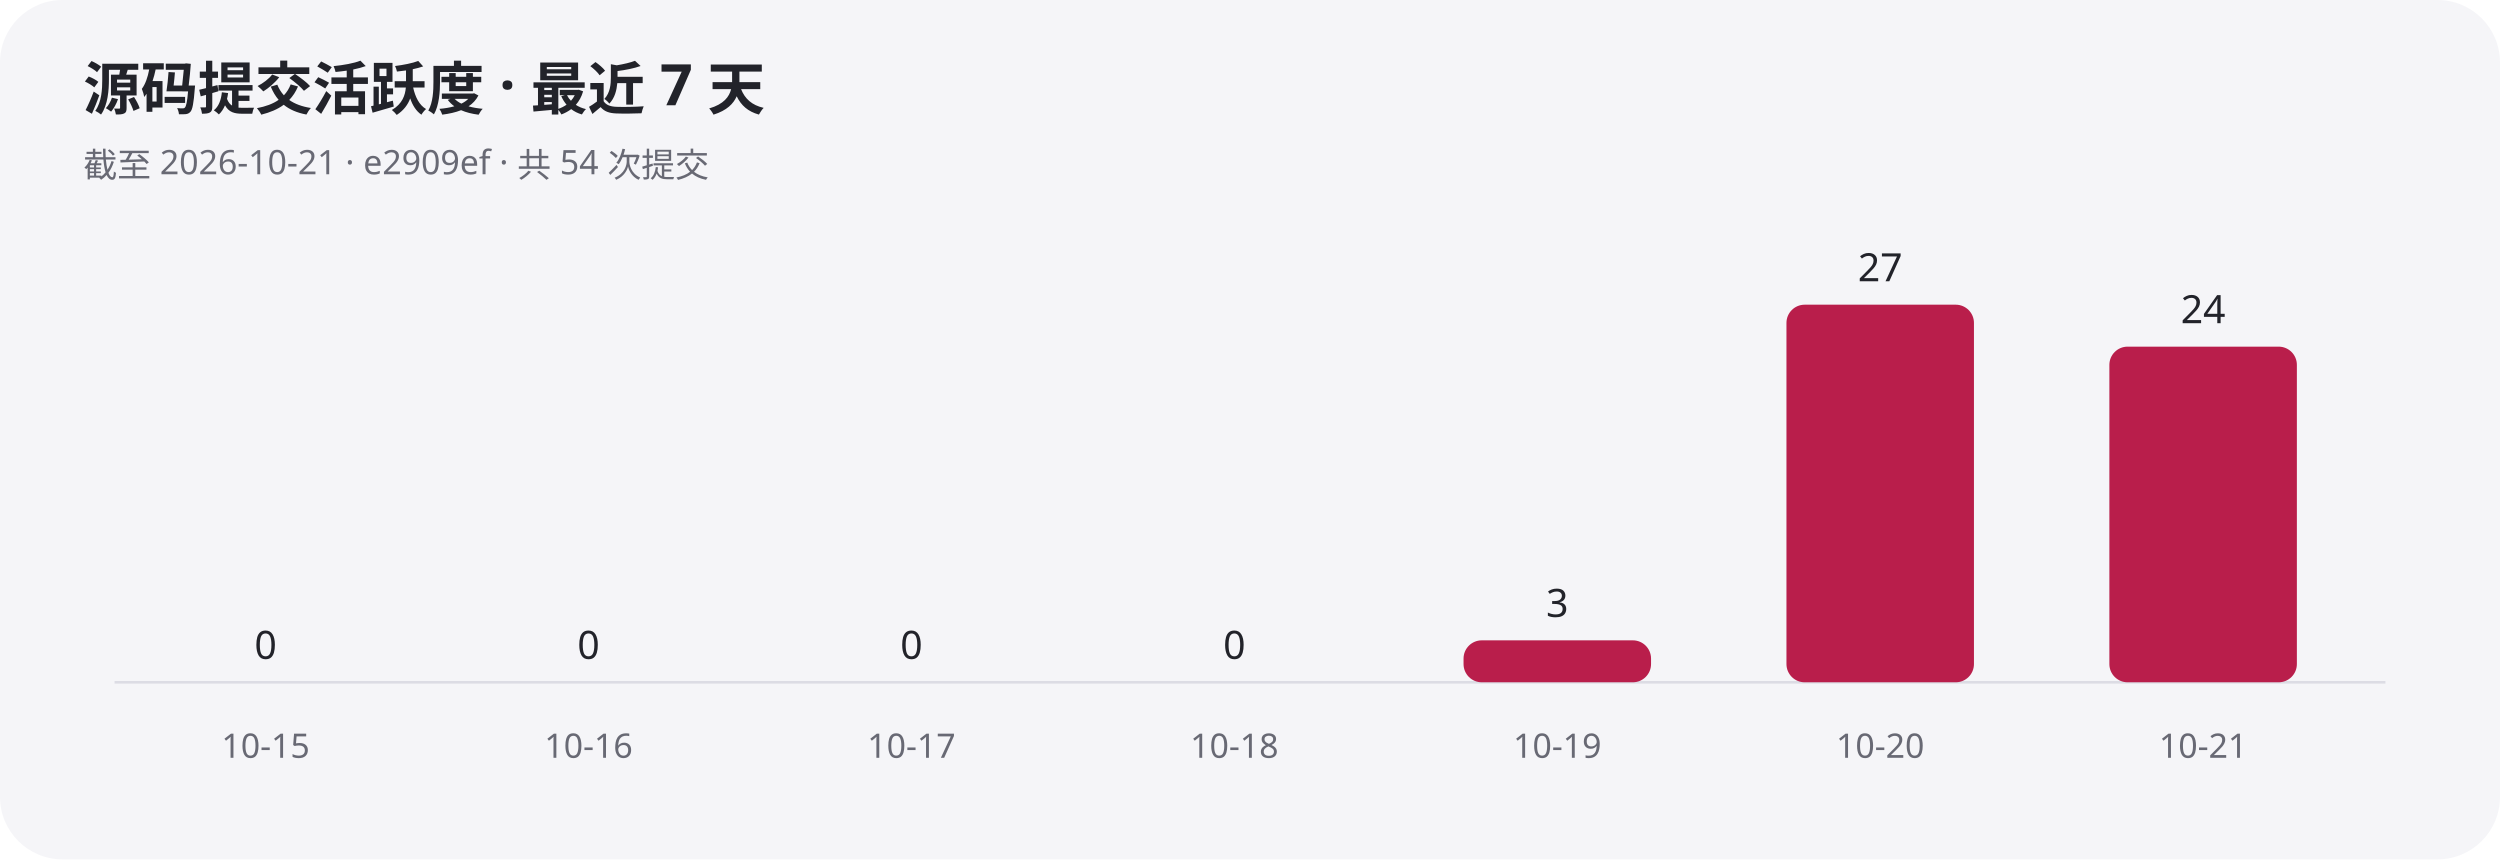
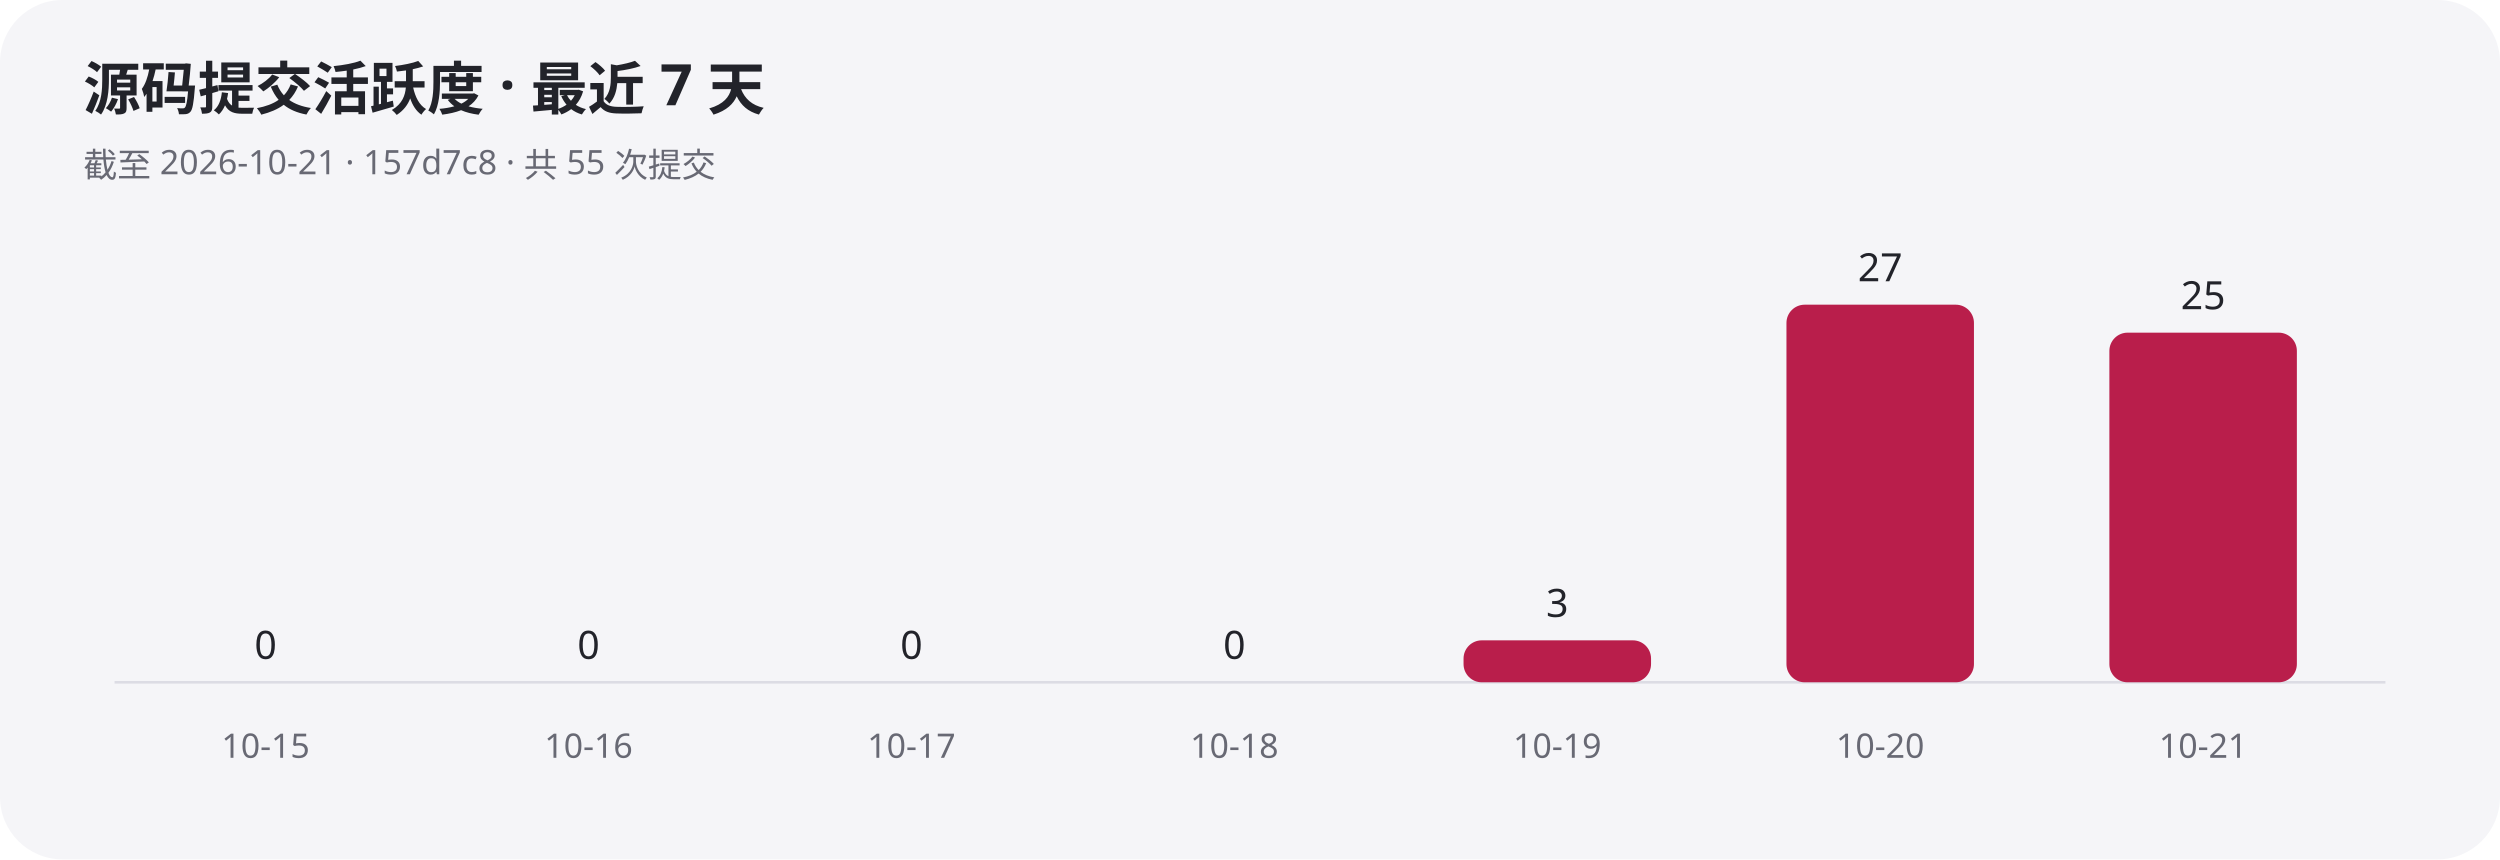
<svg xmlns="http://www.w3.org/2000/svg" width="960" height="330" viewBox="0 0 960 330" role="img" aria-labelledby="title desc">
  <rect width="960" height="330" rx="24" fill="#F5F5F8" />
  <g font-family="system-ui, sans-serif" fill="#22232A">
    <text x="32" y="42" font-size="22" font-weight="650">源码提交活跃度 · 最近 7 天</text>
-     <text x="32" y="68" font-size="13" fill="#686974">截至 2026-10-21 · e2909ef · 共 54 次提交</text>
+     <text x="32" y="68" font-size="13" fill="#686974">截至 2026-10-21 · 157d7c8 · 共 55 次提交</text>
    <line x1="44" y1="262" x2="916" y2="262" stroke="#DCDCE4" />
    <rect x="66" y="262.0" width="72" height="0.0" rx="7" fill="#B91E4B" />
    <text x="102" y="253.0" font-size="15" text-anchor="middle">0</text>
    <text x="102" y="291" font-size="13" text-anchor="middle" fill="#686974">10-15</text>
    <rect x="190" y="262.0" width="72" height="0.0" rx="7" fill="#B91E4B" />
    <text x="226" y="253.0" font-size="15" text-anchor="middle">0</text>
    <text x="226" y="291" font-size="13" text-anchor="middle" fill="#686974">10-16</text>
    <rect x="314" y="262.0" width="72" height="0.0" rx="7" fill="#B91E4B" />
    <text x="350" y="253.0" font-size="15" text-anchor="middle">0</text>
    <text x="350" y="291" font-size="13" text-anchor="middle" fill="#686974">10-17</text>
    <rect x="438" y="262.0" width="72" height="0.0" rx="7" fill="#B91E4B" />
    <text x="474" y="253.0" font-size="15" text-anchor="middle">0</text>
    <text x="474" y="291" font-size="13" text-anchor="middle" fill="#686974">10-18</text>
    <rect x="562" y="245.89" width="72" height="16.11" rx="7" fill="#B91E4B" />
    <text x="598" y="236.89" font-size="15" text-anchor="middle">3</text>
    <text x="598" y="291" font-size="13" text-anchor="middle" fill="#686974">10-19</text>
    <rect x="686" y="117.0" width="72" height="145.0" rx="7" fill="#B91E4B" />
    <text x="722" y="108.0" font-size="15" text-anchor="middle">27</text>
    <text x="722" y="291" font-size="13" text-anchor="middle" fill="#686974">10-20</text>
-     <rect x="810" y="133.11" width="72" height="128.89" rx="7" fill="#B91E4B" />
-     <text x="846" y="124.11" font-size="15" text-anchor="middle">24</text>
+     <rect x="810" y="127.74" width="72" height="134.26" rx="7" fill="#B91E4B" />
+     <text x="846" y="118.74" font-size="15" text-anchor="middle">25</text>
    <text x="846" y="291" font-size="13" text-anchor="middle" fill="#686974">10-21</text>
  </g>
</svg>
